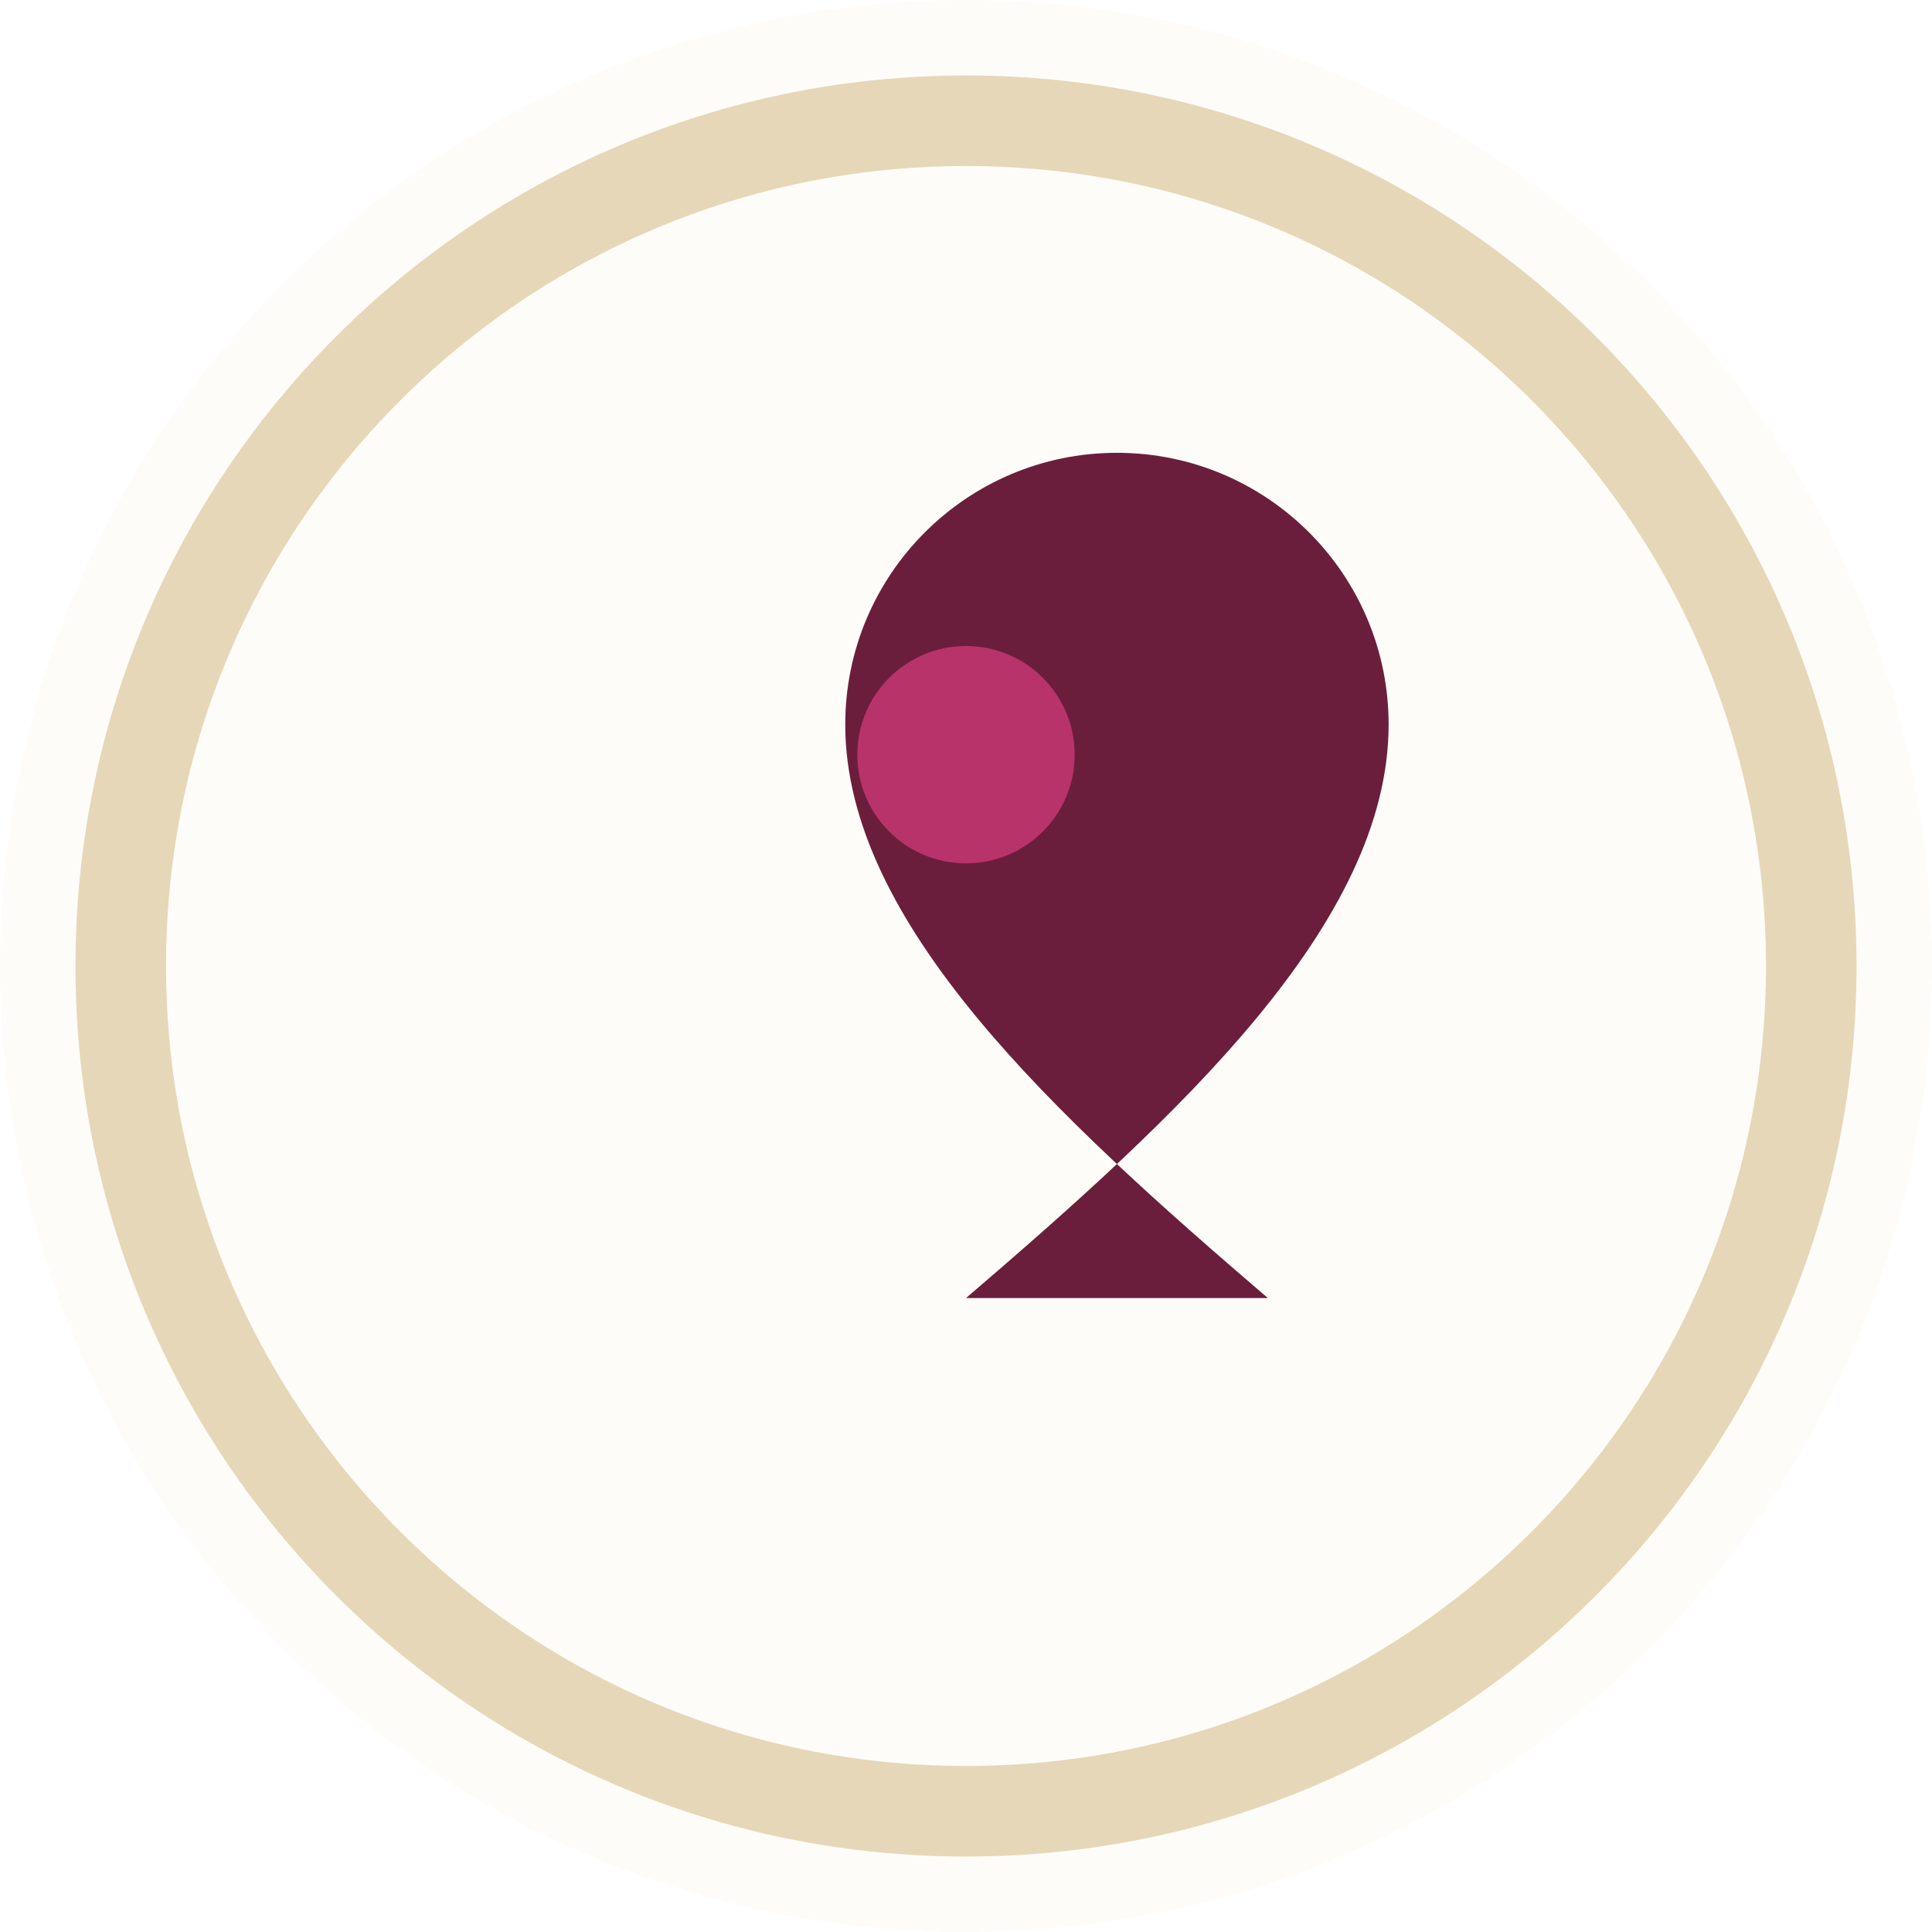
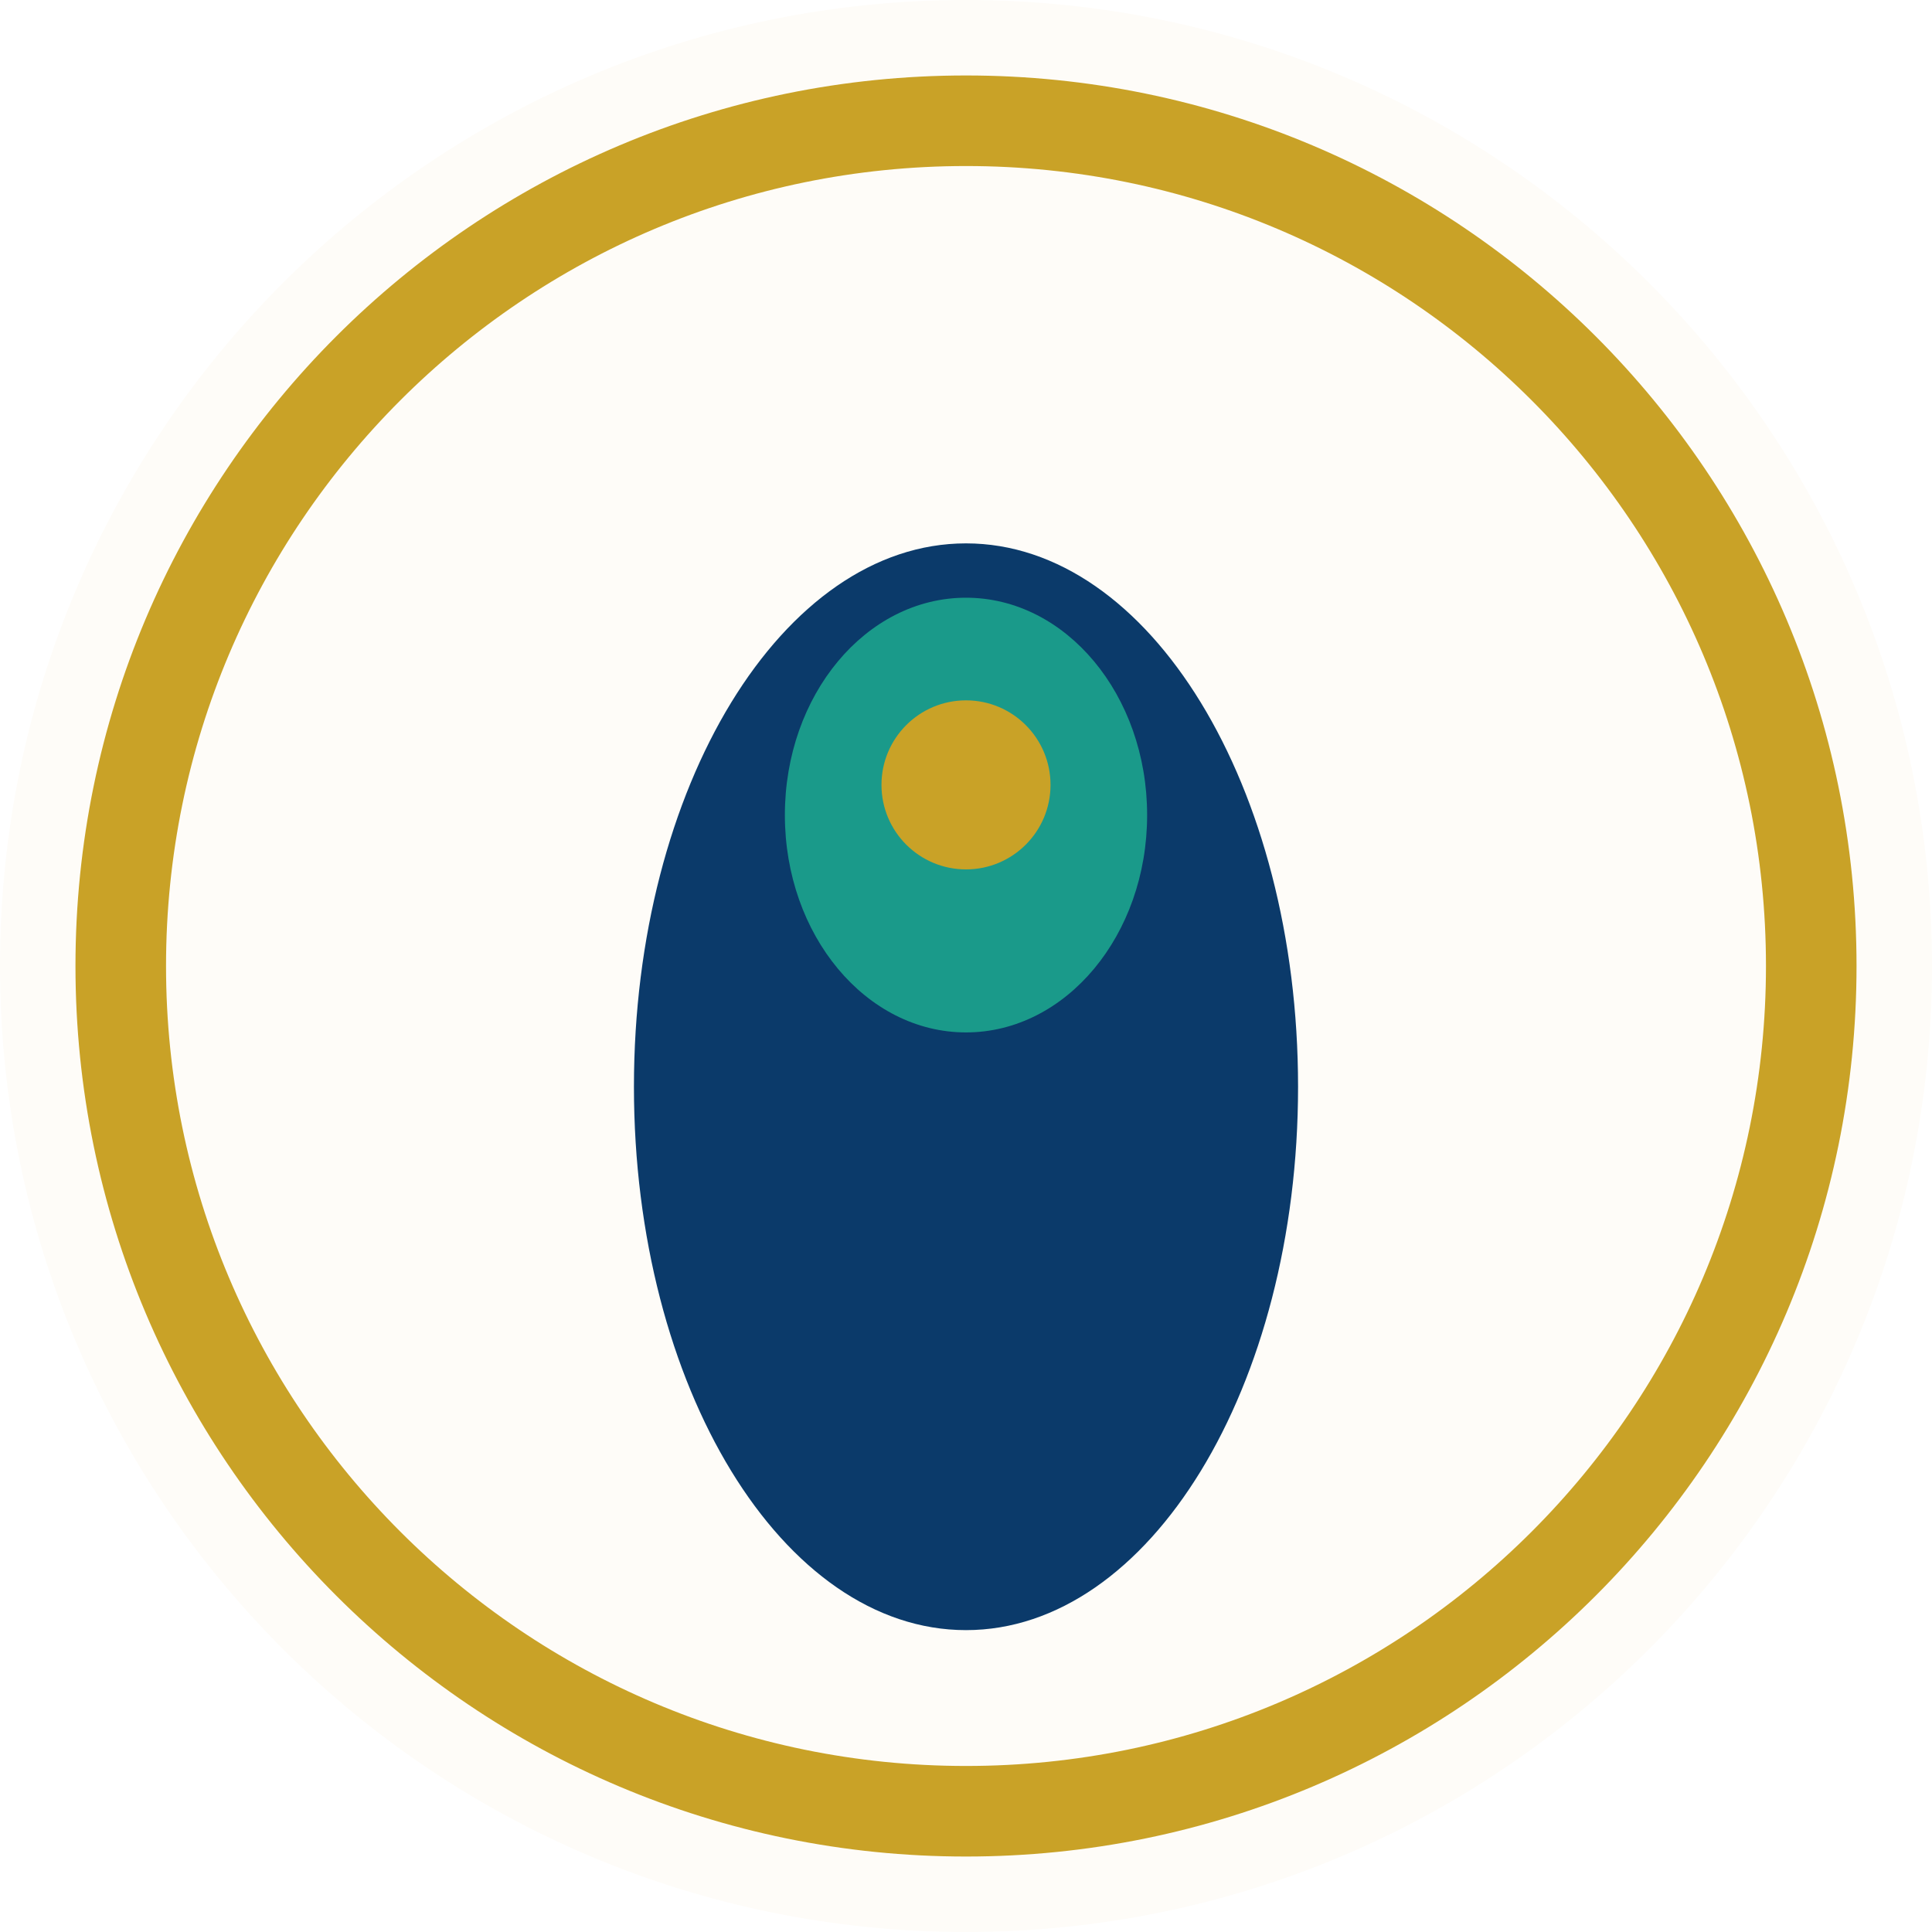
<svg xmlns="http://www.w3.org/2000/svg" viewBox="0 0 32 32" fill="none">
  <rect width="32" height="32" rx="16" fill="#FEFCF8" />
-   <circle cx="16" cy="16" r="14" stroke="#E6D7B8" stroke-width="1.5" />
-   <path d="M16 23c-3.5-3-7-6.2-7-9.5a4.5 4.5 0 0 1 9 0c0 3.3-3.5 6.5-7 9.5z" fill="#6B1E3C" transform="translate(5 -1.5)" />
-   <circle cx="16" cy="12.5" r="1.8" fill="#B8336A" />
+   <circle cx="16" cy="16" r="14" stroke="#C9A227" stroke-width="1.5" />
+   <ellipse cx="16" cy="18" rx="5.5" ry="9" fill="#0B3A6A" />
+   <ellipse cx="16" cy="13.5" rx="3" ry="3.6" fill="#1A9A8A" />
+   <circle cx="16" cy="13" r="1.4" fill="#C9A227" />
</svg>
